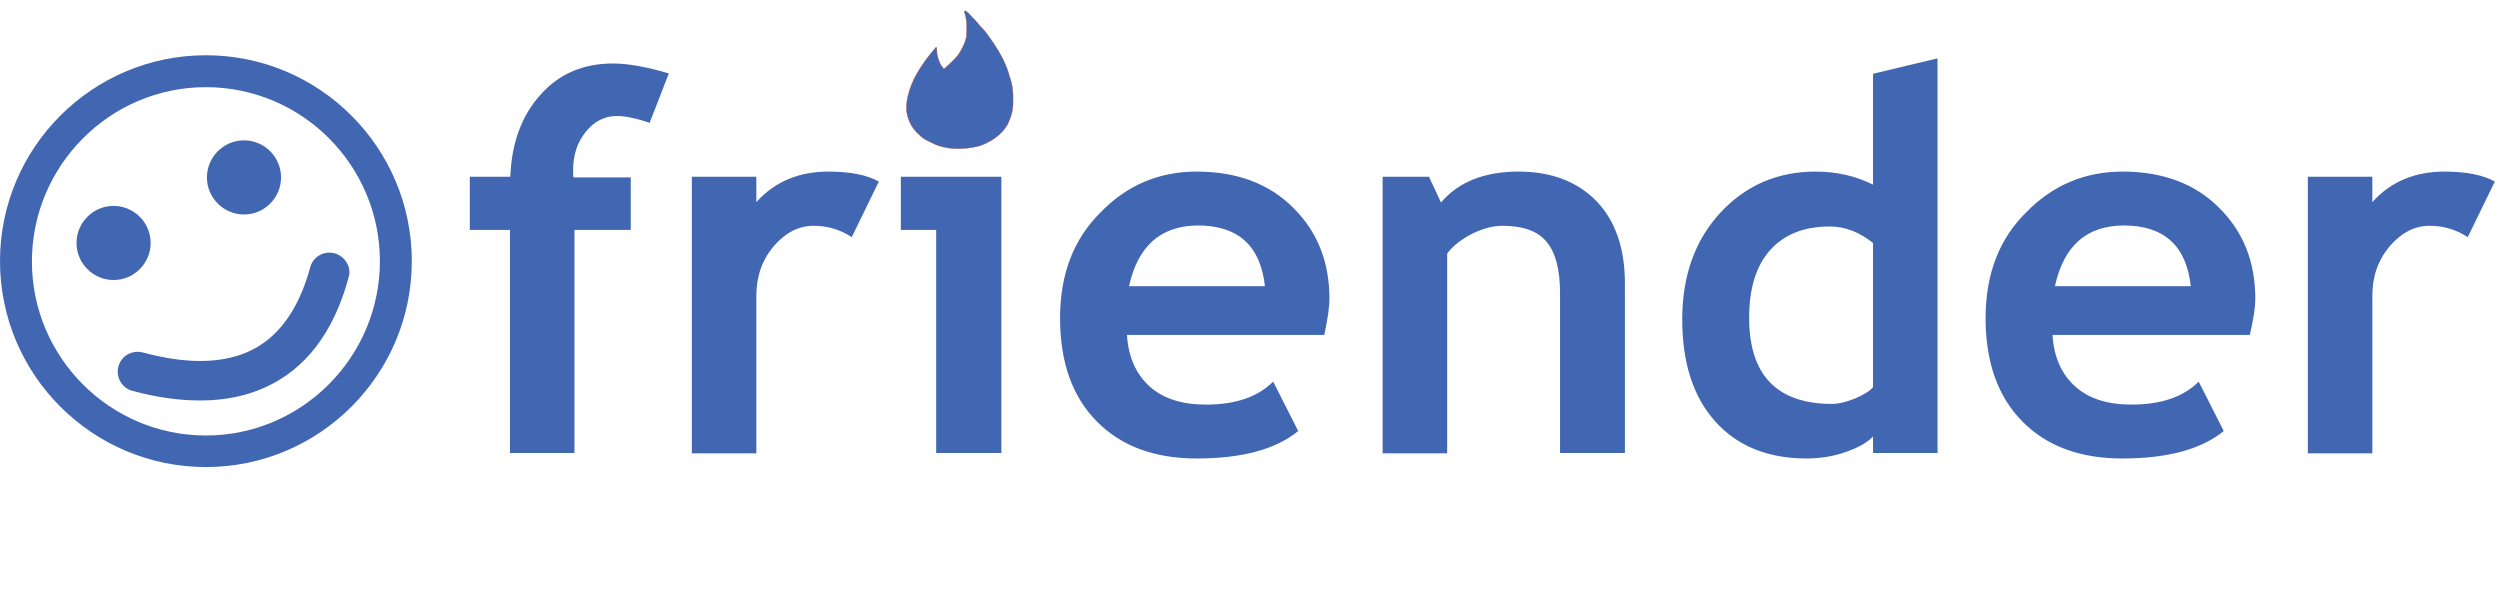
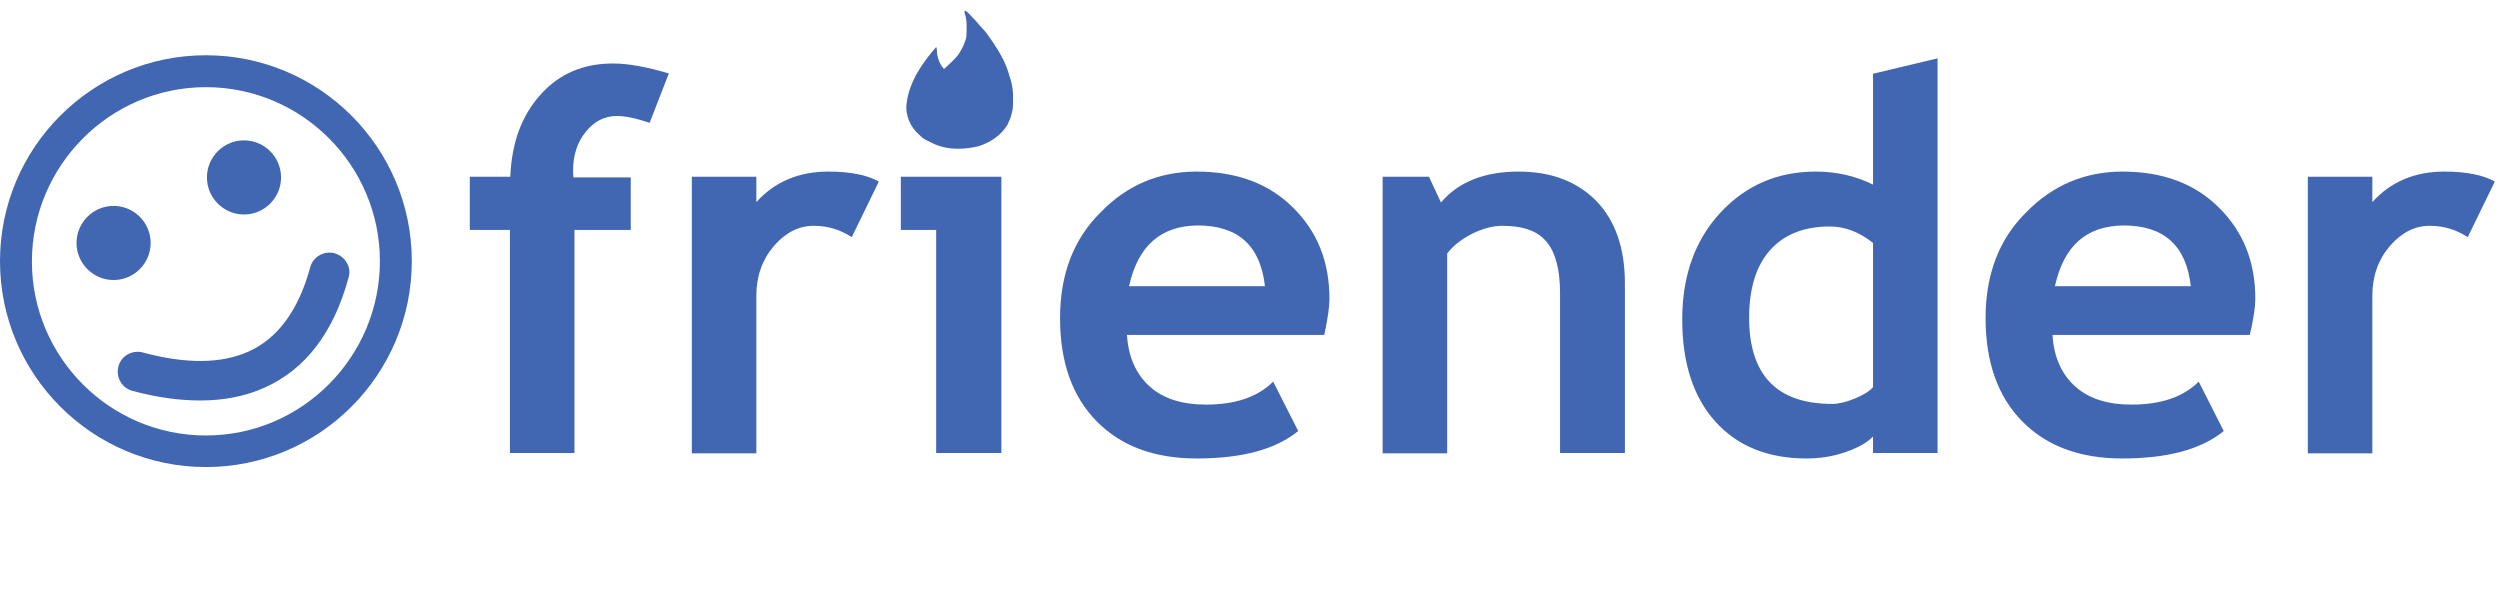
- <svg xmlns="http://www.w3.org/2000/svg" id="Layer_1" viewBox="0 0 728.5 173.6">
-   <style>
-     .st0{fill:#4267b2}
-   </style>
-   <path d="M189.3 35.8c-4.1-1.4-7.3-2-9.5-2-3.6 0-6.6 1.5-9.1 4.6-2.5 3.1-3.7 6.8-3.7 11.3 0 .7 0 1.3.1 2h16.7V67h-16.4v65h-18.8V67h-11.7V51.5h11.8c.4-9.9 3.3-17.8 8.8-23.9 5.4-6.1 12.5-9.1 21.1-9.1 4.5 0 9.9 1 16.3 2.9l-5.6 14.4zM248.2 69.1c-3.4-2.2-7-3.3-11.1-3.3-4.4 0-8.2 2-11.6 5.9-3.4 4-5.1 8.8-5.1 14.5v45.9h-18.8V51.5h18.8v7.4c5.3-5.9 12.3-8.9 21-8.9 6.4 0 11.3 1 14.7 2.9l-7.9 16.2zM272.8 132.1V67h-10.3V51.5h29.3V132h-19zm9.7-111.8c3 0 5.6 1.1 7.7 3.2 2.1 2.1 3.2 4.7 3.2 7.7s-1.1 5.6-3.2 7.7c-2.1 2.1-4.7 3.2-7.7 3.2s-5.6-1.1-7.7-3.2c-2.1-2.1-3.2-4.7-3.2-7.7s1.1-5.6 3.2-7.7c2.1-2.1 4.6-3.2 7.7-3.2zM385.9 97.6h-57.5c.4 6.4 2.6 11.4 6.6 15s9.5 5.3 16.4 5.3c8.6 0 15.1-2.2 19.6-6.7l7.3 14.4c-6.6 5.4-16.5 8-29.6 8-12.3 0-22-3.6-29.1-10.8s-10.7-17.2-10.7-30.1c0-12.7 3.9-23 11.8-30.8 7.6-7.9 17-11.9 28-11.9 11.7 0 21.1 3.5 28.1 10.5 7.1 7 10.6 15.8 10.6 26.6 0 2.3-.5 5.8-1.5 10.5zM329 83.4h39.6c-1.3-11.8-7.8-17.7-19.6-17.7-10.7.1-17.4 5.9-20 17.7zM454.6 132.1V85.5c0-6.9-1.3-11.9-3.9-15-2.6-3.2-6.9-4.7-12.9-4.7-2.8 0-5.7.8-8.8 2.3-3.1 1.6-5.6 3.5-7.3 5.8v58.2h-18.8V51.5h13.5l3.5 7.5c5.1-6 12.7-9 22.6-9 9.6 0 17.1 2.9 22.7 8.6 5.5 5.7 8.3 13.7 8.3 24V132h-18.9zM545.8 132.1v-4.9c-1.6 1.7-4.2 3.2-7.9 4.5s-7.5 1.9-11.5 1.9c-11.2 0-20.1-3.6-26.5-10.7-6.4-7.1-9.7-17-9.7-29.8 0-12.7 3.7-23.1 11.1-31.1 7.4-8 16.7-12 27.8-12 6.1 0 11.7 1.3 16.7 3.8V21.5l18.8-4.5v115h-18.8zm0-61.3c-4-3.2-8.2-4.8-12.6-4.8-7.5 0-13.3 2.3-17.4 6.9s-6.1 11.2-6.1 19.7c0 16.7 8.1 25.1 24.2 25.1 1.8 0 4-.5 6.7-1.6 2.6-1.1 4.3-2.2 5.2-3.3v-42zM655.6 97.6h-57.5c.4 6.4 2.6 11.4 6.6 15s9.5 5.3 16.4 5.3c8.6 0 15.1-2.2 19.6-6.7l7.3 14.4c-6.6 5.4-16.5 8-29.6 8-12.3 0-22-3.6-29.1-10.8-7.1-7.2-10.7-17.2-10.7-30.1 0-12.7 3.9-23 11.8-30.8C598.1 54 607.5 50 618.5 50c11.7 0 21.1 3.5 28.1 10.5 7.1 7 10.6 15.8 10.6 26.6 0 2.3-.5 5.8-1.6 10.5zm-56.8-14.2h39.6c-1.3-11.8-7.8-17.7-19.6-17.7-10.8.1-17.4 5.9-20 17.7zM719.1 69.1c-3.4-2.2-7-3.3-11.1-3.3-4.4 0-8.2 2-11.6 5.9-3.4 4-5.1 8.8-5.1 14.5v45.9h-18.8V51.5h18.8v7.4c5.3-5.9 12.3-8.9 21-8.9 6.4 0 11.3 1 14.7 2.9l-7.9 16.2z" class="st0" />
+ <svg xmlns="http://www.w3.org/2000/svg" version="1.1" id="Layer_1" x="0px" y="0px" viewBox="0 0 728.5 173.6" style="enable-background:new 0 0 728.5 173.6;" xml:space="preserve">
+   <style type="text/css">
+ 	.st0{fill:#4267B2;}
+ </style>
+   <path class="st0" d="M189.3,35.8c-4.1-1.4-7.3-2-9.5-2c-3.6,0-6.6,1.5-9.1,4.6s-3.7,6.8-3.7,11.3c0,0.7,0,1.3,0.1,2h16.7V67h-16.4  v65h-18.8V67h-11.7V51.5h11.8c0.4-9.9,3.3-17.8,8.8-23.9c5.4-6.1,12.5-9.1,21.1-9.1c4.5,0,9.9,1,16.3,2.9L189.3,35.8L189.3,35.8z   M248.2,69.1c-3.4-2.2-7-3.3-11.1-3.3c-4.4,0-8.2,2-11.6,5.9c-3.4,4-5.1,8.8-5.1,14.5v45.9h-18.8V51.5h18.8v7.4  c5.3-5.9,12.3-8.9,21-8.9c6.4,0,11.3,1,14.7,2.9L248.2,69.1L248.2,69.1z M272.8,132.1V67h-10.3V51.5h29.3V132h-19V132.1z   M282.5,20.3c3,0,5.6,1.1,7.7,3.2s3.2,4.7,3.2,7.7s-1.1,5.6-3.2,7.7c-2.1,2.1-4.7,3.2-7.7,3.2s-5.6-1.1-7.7-3.2  c-2.1-2.1-3.2-4.7-3.2-7.7s1.1-5.6,3.2-7.7S279.4,20.3,282.5,20.3z M385.9,97.6h-57.5c0.4,6.4,2.6,11.4,6.6,15s9.5,5.3,16.4,5.3  c8.6,0,15.1-2.2,19.6-6.7l7.3,14.4c-6.6,5.4-16.5,8-29.6,8c-12.3,0-22-3.6-29.1-10.8s-10.7-17.2-10.7-30.1c0-12.7,3.9-23,11.8-30.8  c7.6-7.9,17-11.9,28-11.9c11.7,0,21.1,3.5,28.1,10.5c7.1,7,10.6,15.8,10.6,26.6C387.4,89.4,386.9,92.9,385.9,97.6L385.9,97.6z   M329,83.4h39.6c-1.3-11.8-7.8-17.7-19.6-17.7C338.3,65.8,331.6,71.6,329,83.4z M454.6,132.1V85.5c0-6.9-1.3-11.9-3.9-15  c-2.6-3.2-6.9-4.7-12.9-4.7c-2.8,0-5.7,0.8-8.8,2.3c-3.1,1.6-5.6,3.5-7.3,5.8v58.2h-18.8V51.5h13.5l3.5,7.5c5.1-6,12.7-9,22.6-9  c9.6,0,17.1,2.9,22.7,8.6c5.5,5.7,8.3,13.7,8.3,24V132h-18.9L454.6,132.1z M545.8,132.1v-4.9c-1.6,1.7-4.2,3.2-7.9,4.5  s-7.5,1.9-11.5,1.9c-11.2,0-20.1-3.6-26.5-10.7c-6.4-7.1-9.7-17-9.7-29.8c0-12.7,3.7-23.1,11.1-31.1s16.7-12,27.8-12  c6.1,0,11.7,1.3,16.7,3.8V21.5l18.8-4.5v115h-18.8V132.1z M545.8,70.8c-4-3.2-8.2-4.8-12.6-4.8c-7.5,0-13.3,2.3-17.4,6.9  s-6.1,11.2-6.1,19.7c0,16.7,8.1,25.1,24.2,25.1c1.8,0,4-0.5,6.7-1.6c2.6-1.1,4.3-2.2,5.2-3.3V70.8z M655.6,97.6h-57.5  c0.4,6.4,2.6,11.4,6.6,15s9.5,5.3,16.4,5.3c8.6,0,15.1-2.2,19.6-6.7l7.3,14.4c-6.6,5.4-16.5,8-29.6,8c-12.3,0-22-3.6-29.1-10.8  s-10.7-17.2-10.7-30.1c0-12.7,3.9-23,11.8-30.8C598.1,54,607.5,50,618.5,50c11.7,0,21.1,3.5,28.1,10.5c7.1,7,10.6,15.8,10.6,26.6  C657.2,89.4,656.7,92.9,655.6,97.6z M598.8,83.4h39.6c-1.3-11.8-7.8-17.7-19.6-17.7C608,65.8,601.4,71.6,598.8,83.4z M719.1,69.1  c-3.4-2.2-7-3.3-11.1-3.3c-4.4,0-8.2,2-11.6,5.9c-3.4,4-5.1,8.8-5.1,14.5v45.9h-18.8V51.5h18.8v7.4c5.3-5.9,12.3-8.9,21-8.9  c6.4,0,11.3,1,14.7,2.9L719.1,69.1L719.1,69.1z" />
  <g>
-     <path d="M60 16.1c-33.1 0-60 26.9-60 60s26.9 60 60 60 60-26.9 60-60-26.9-60-60-60zm0 110.8c-28 0-50.7-22.8-50.7-50.7S32 25.4 60 25.4c28 0 50.7 22.8 50.7 50.7S88 126.9 60 126.9zm0 0" class="st0" />
-     <path d="M43.9 70.8c0 5.9-4.8 10.8-10.8 10.8-5.9 0-10.8-4.8-10.8-10.8 0-5.9 4.8-10.8 10.8-10.8 5.9 0 10.8 4.8 10.8 10.8zm0 0M81.9 51.7c0 5.9-4.8 10.8-10.8 10.8-5.9 0-10.8-4.8-10.8-10.8 0-5.9 4.8-10.8 10.8-10.8 6 0 10.8 4.9 10.8 10.8zm0 0M97.5 73.8c-3.1-.8-6.3 1-7.1 4.1-3.4 12.5-9.5 20.8-18.1 24.6-7.9 3.5-18.2 3.6-30.7.2-3.1-.8-6.3 1-7.1 4.1-.8 3.1 1 6.3 4.1 7.1 7 1.9 13.6 2.8 19.7 2.8 6.9 0 13.1-1.2 18.7-3.7 12-5.3 20.3-16.2 24.6-32.2.9-2.9-1-6.1-4.1-7zm0 0" class="st0" />
+     <path class="st0" d="M60,16.1c-33.1,0-60,26.9-60,60s26.9,60,60,60s60-26.9,60-60S93.1,16.1,60,16.1z M60,126.9   c-28,0-50.7-22.8-50.7-50.7S32,25.4,60,25.4s50.7,22.8,50.7,50.7S88,126.9,60,126.9z" />
+     <path class="st0" d="M43.9,70.8c0,5.9-4.8,10.8-10.8,10.8c-5.9,0-10.8-4.8-10.8-10.8c0-5.9,4.8-10.8,10.8-10.8   C39,60,43.9,64.8,43.9,70.8z M81.9,51.7c0,5.9-4.8,10.8-10.8,10.8c-5.9,0-10.8-4.8-10.8-10.8c0-5.9,4.8-10.8,10.8-10.8   S81.9,45.8,81.9,51.7z M97.5,73.8c-3.1-0.8-6.3,1-7.1,4.1c-3.4,12.5-9.5,20.8-18.1,24.6c-7.9,3.5-18.2,3.6-30.7,0.2   c-3.1-0.8-6.3,1-7.1,4.1s1,6.3,4.1,7.1c7,1.9,13.6,2.8,19.7,2.8c6.9,0,13.1-1.2,18.7-3.7c12-5.3,20.3-16.2,24.6-32.2   C102.5,77.9,100.6,74.7,97.5,73.8z" />
  </g>
-   <path fill="#4267b2" stroke="#df4723" stroke-width=".094" d="M281.2 3.1c.9.4 1.4 1.2 2.1 1.9 1.1 1 2 2.3 3 3.3 1.3 1.3 2.2 2.9 3.3 4.4 2 3 3.7 6.1 4.6 9.6.9 2.4 1.1 4.9 1 7.4.1 2.3-.6 4.6-1.6 6.6-1.8 3.1-5 5.2-8.4 6.3-4.2 1-8.8 1.2-12.9-.6-1.5-.8-3.1-1.3-4.3-2.6-2.7-2.2-4.3-5.9-3.8-9.4.8-6.3 4.6-11.7 8.6-16.3.4.7.1 1.5.3 2.2.3 1.5.9 3.1 2 4.2 1.4-1.3 2.9-2.6 4.1-4.1 1.1-1.6 2-3.4 2.4-5.3.1-2.4.3-4.9-.6-7.2l.2-.4z" />
+   <path class="st0" d="M281.2,3.1c0.9,0.4,1.4,1.2,2.1,1.9c1.1,1,2,2.3,3,3.3c1.3,1.3,2.2,2.9,3.3,4.4c2,3,3.7,6.1,4.6,9.6  c0.9,2.4,1.1,4.9,1,7.4c0.1,2.3-0.6,4.6-1.6,6.6c-1.8,3.1-5,5.2-8.4,6.3c-4.2,1-8.8,1.2-12.9-0.6c-1.5-0.8-3.1-1.3-4.3-2.6  c-2.7-2.2-4.3-5.9-3.8-9.4c0.8-6.3,4.6-11.7,8.6-16.3c0.4,0.7,0.1,1.5,0.3,2.2c0.3,1.5,0.9,3.1,2,4.2c1.4-1.3,2.9-2.6,4.1-4.1  c1.1-1.6,2-3.4,2.4-5.3c0.1-2.4,0.3-4.9-0.6-7.2L281.2,3.1L281.2,3.1z" />
</svg>
